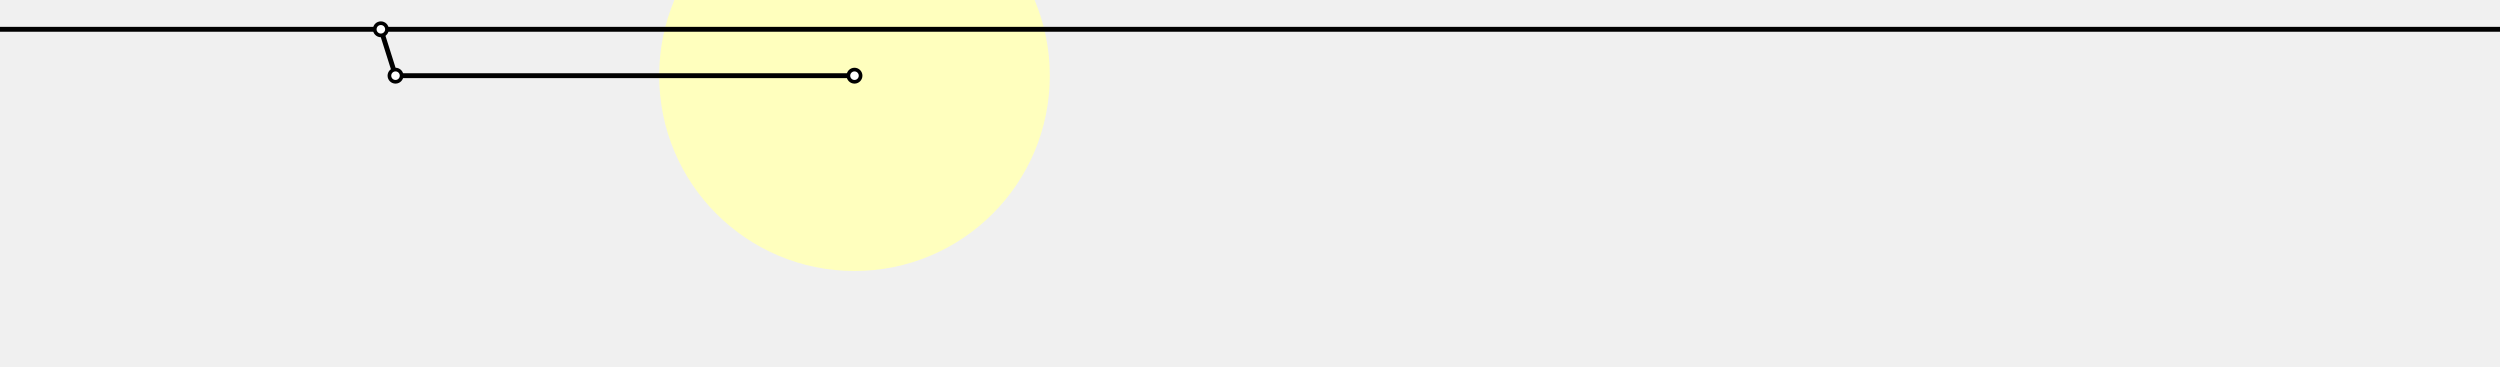
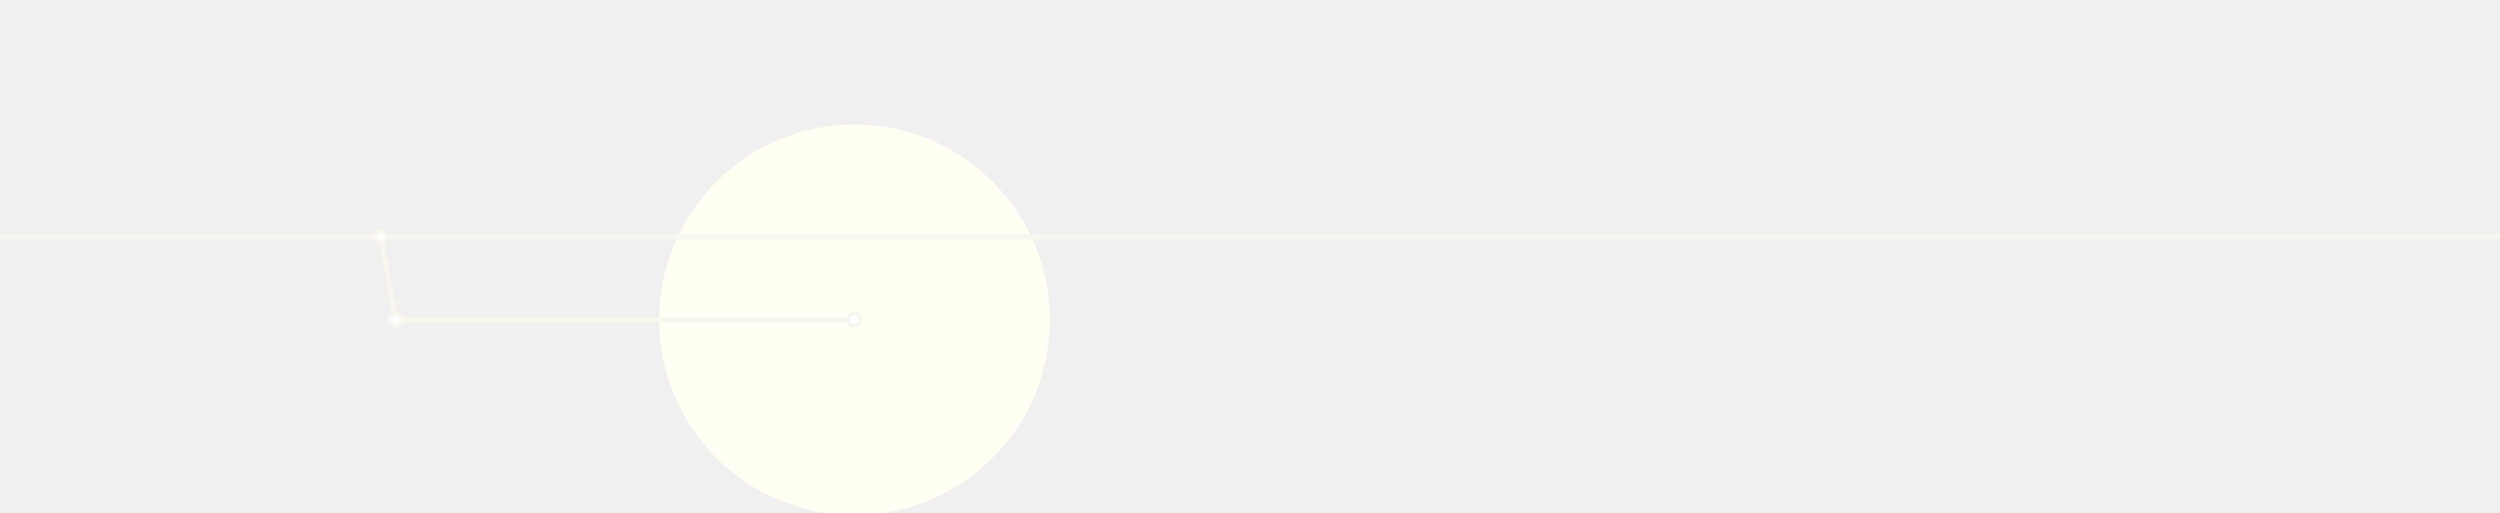
- <svg xmlns="http://www.w3.org/2000/svg" viewBox="0 0 2048 300" class="HeaderSVG">
-   <circle cx="700" cy="62" r="160" fill="#FFFFBE" stroke="none" />
-   <line x1="0" y1="24" x2="2048" y2="24" stroke="#000" stroke-width="4" />
-   <line x1="312" y1="24" x2="324" y2="62" stroke="#000" stroke-width="4" />
-   <line x1="324" y1="62" x2="700" y2="62" stroke="#000" stroke-width="4" />
-   <circle cx="324" cy="62" r="5" fill="white" stroke="#000" stroke-width="3" />
-   <circle cx="312" cy="24" r="5" fill="white" stroke="#000" stroke-width="3" />
-   <circle cx="700" cy="62" r="5" fill="white" stroke="#000" stroke-width="3" />
+ <svg xmlns="http://www.w3.org/2000/svg" viewBox="0 0 2048 420" class="HeaderSVG">
+   <circle cx="700" cy="262" r="160" fill="#FFFFF4" stroke="none" />
+   <line x1="0" y1="194" x2="2048" y2="194" stroke="#f7f7f0" stroke-width="4" />
+   <line x1="312" y1="194" x2="324" y2="262" stroke="#f7f7f0" stroke-width="4" />
+   <line x1="324" y1="262" x2="700" y2="262" stroke="#f7f7f0" stroke-width="4" />
+   <circle cx="324" cy="262" r="5" fill="white" stroke="#f7f7f0" stroke-width="3" />
+   <circle cx="312" cy="194" r="5" fill="white" stroke="#f7f7f0" stroke-width="3" />
+   <circle cx="700" cy="262" r="5" fill="white" stroke="#f7f7f0" stroke-width="3" />
</svg>
